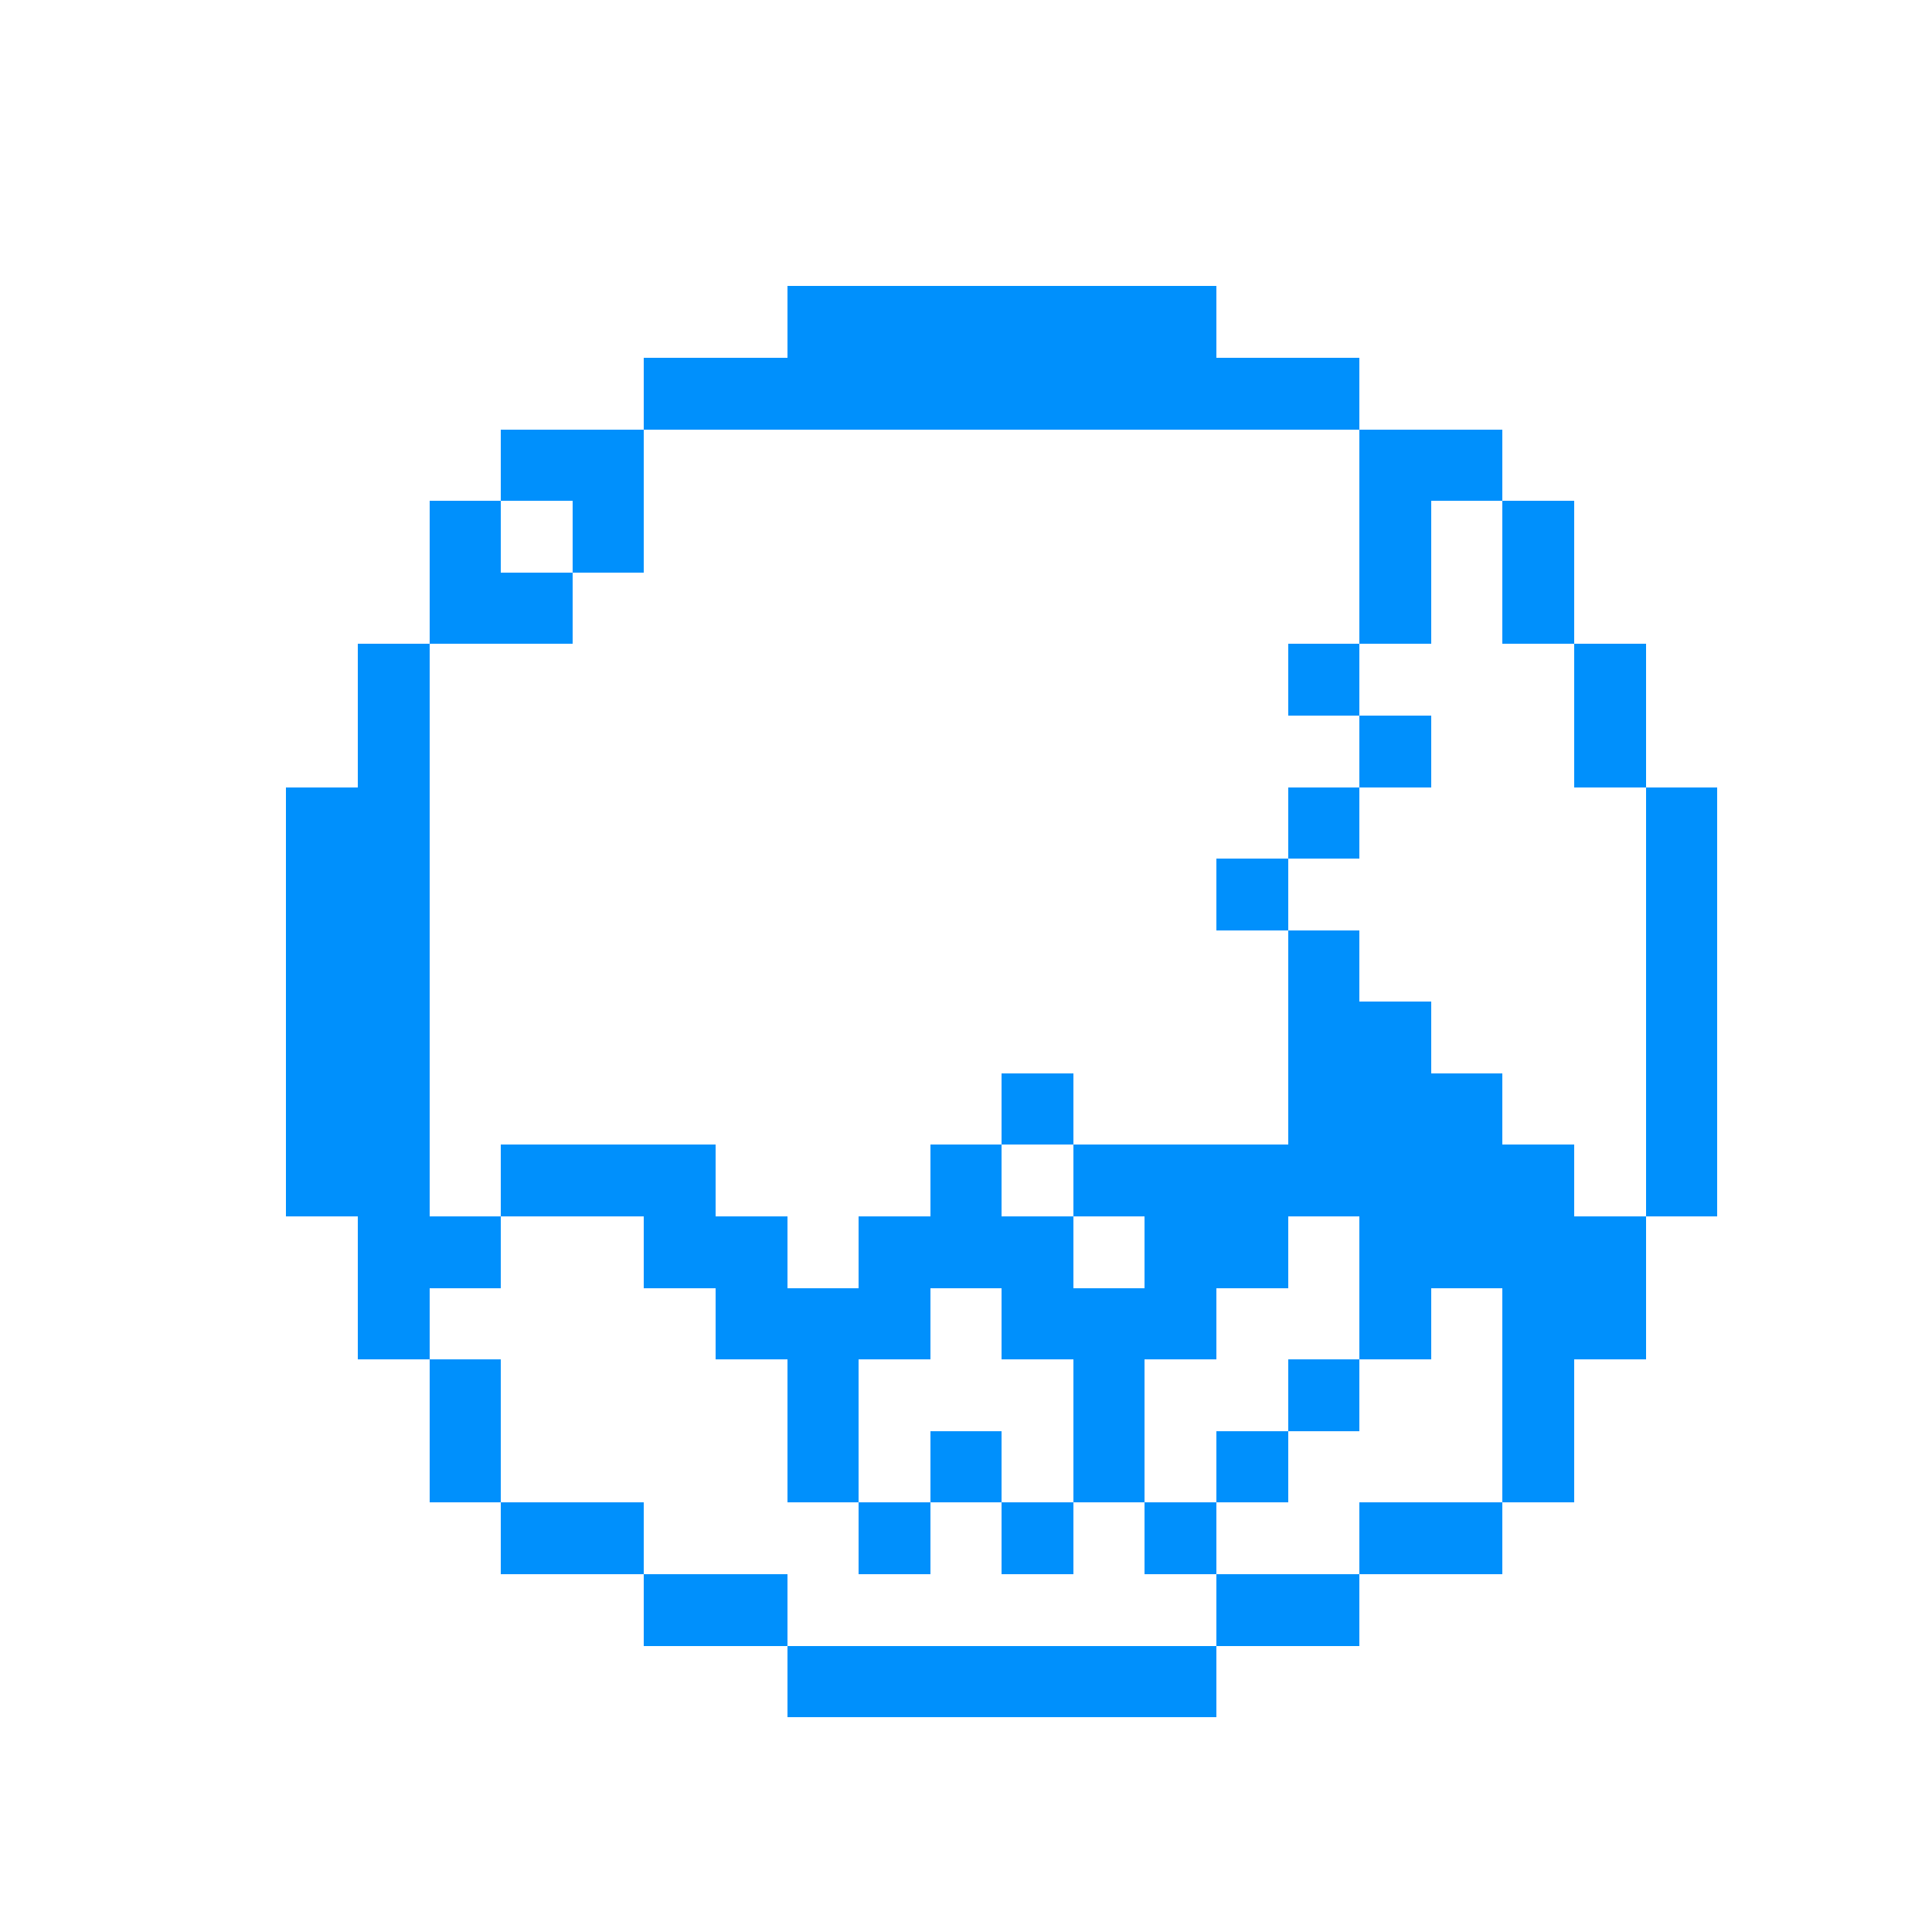
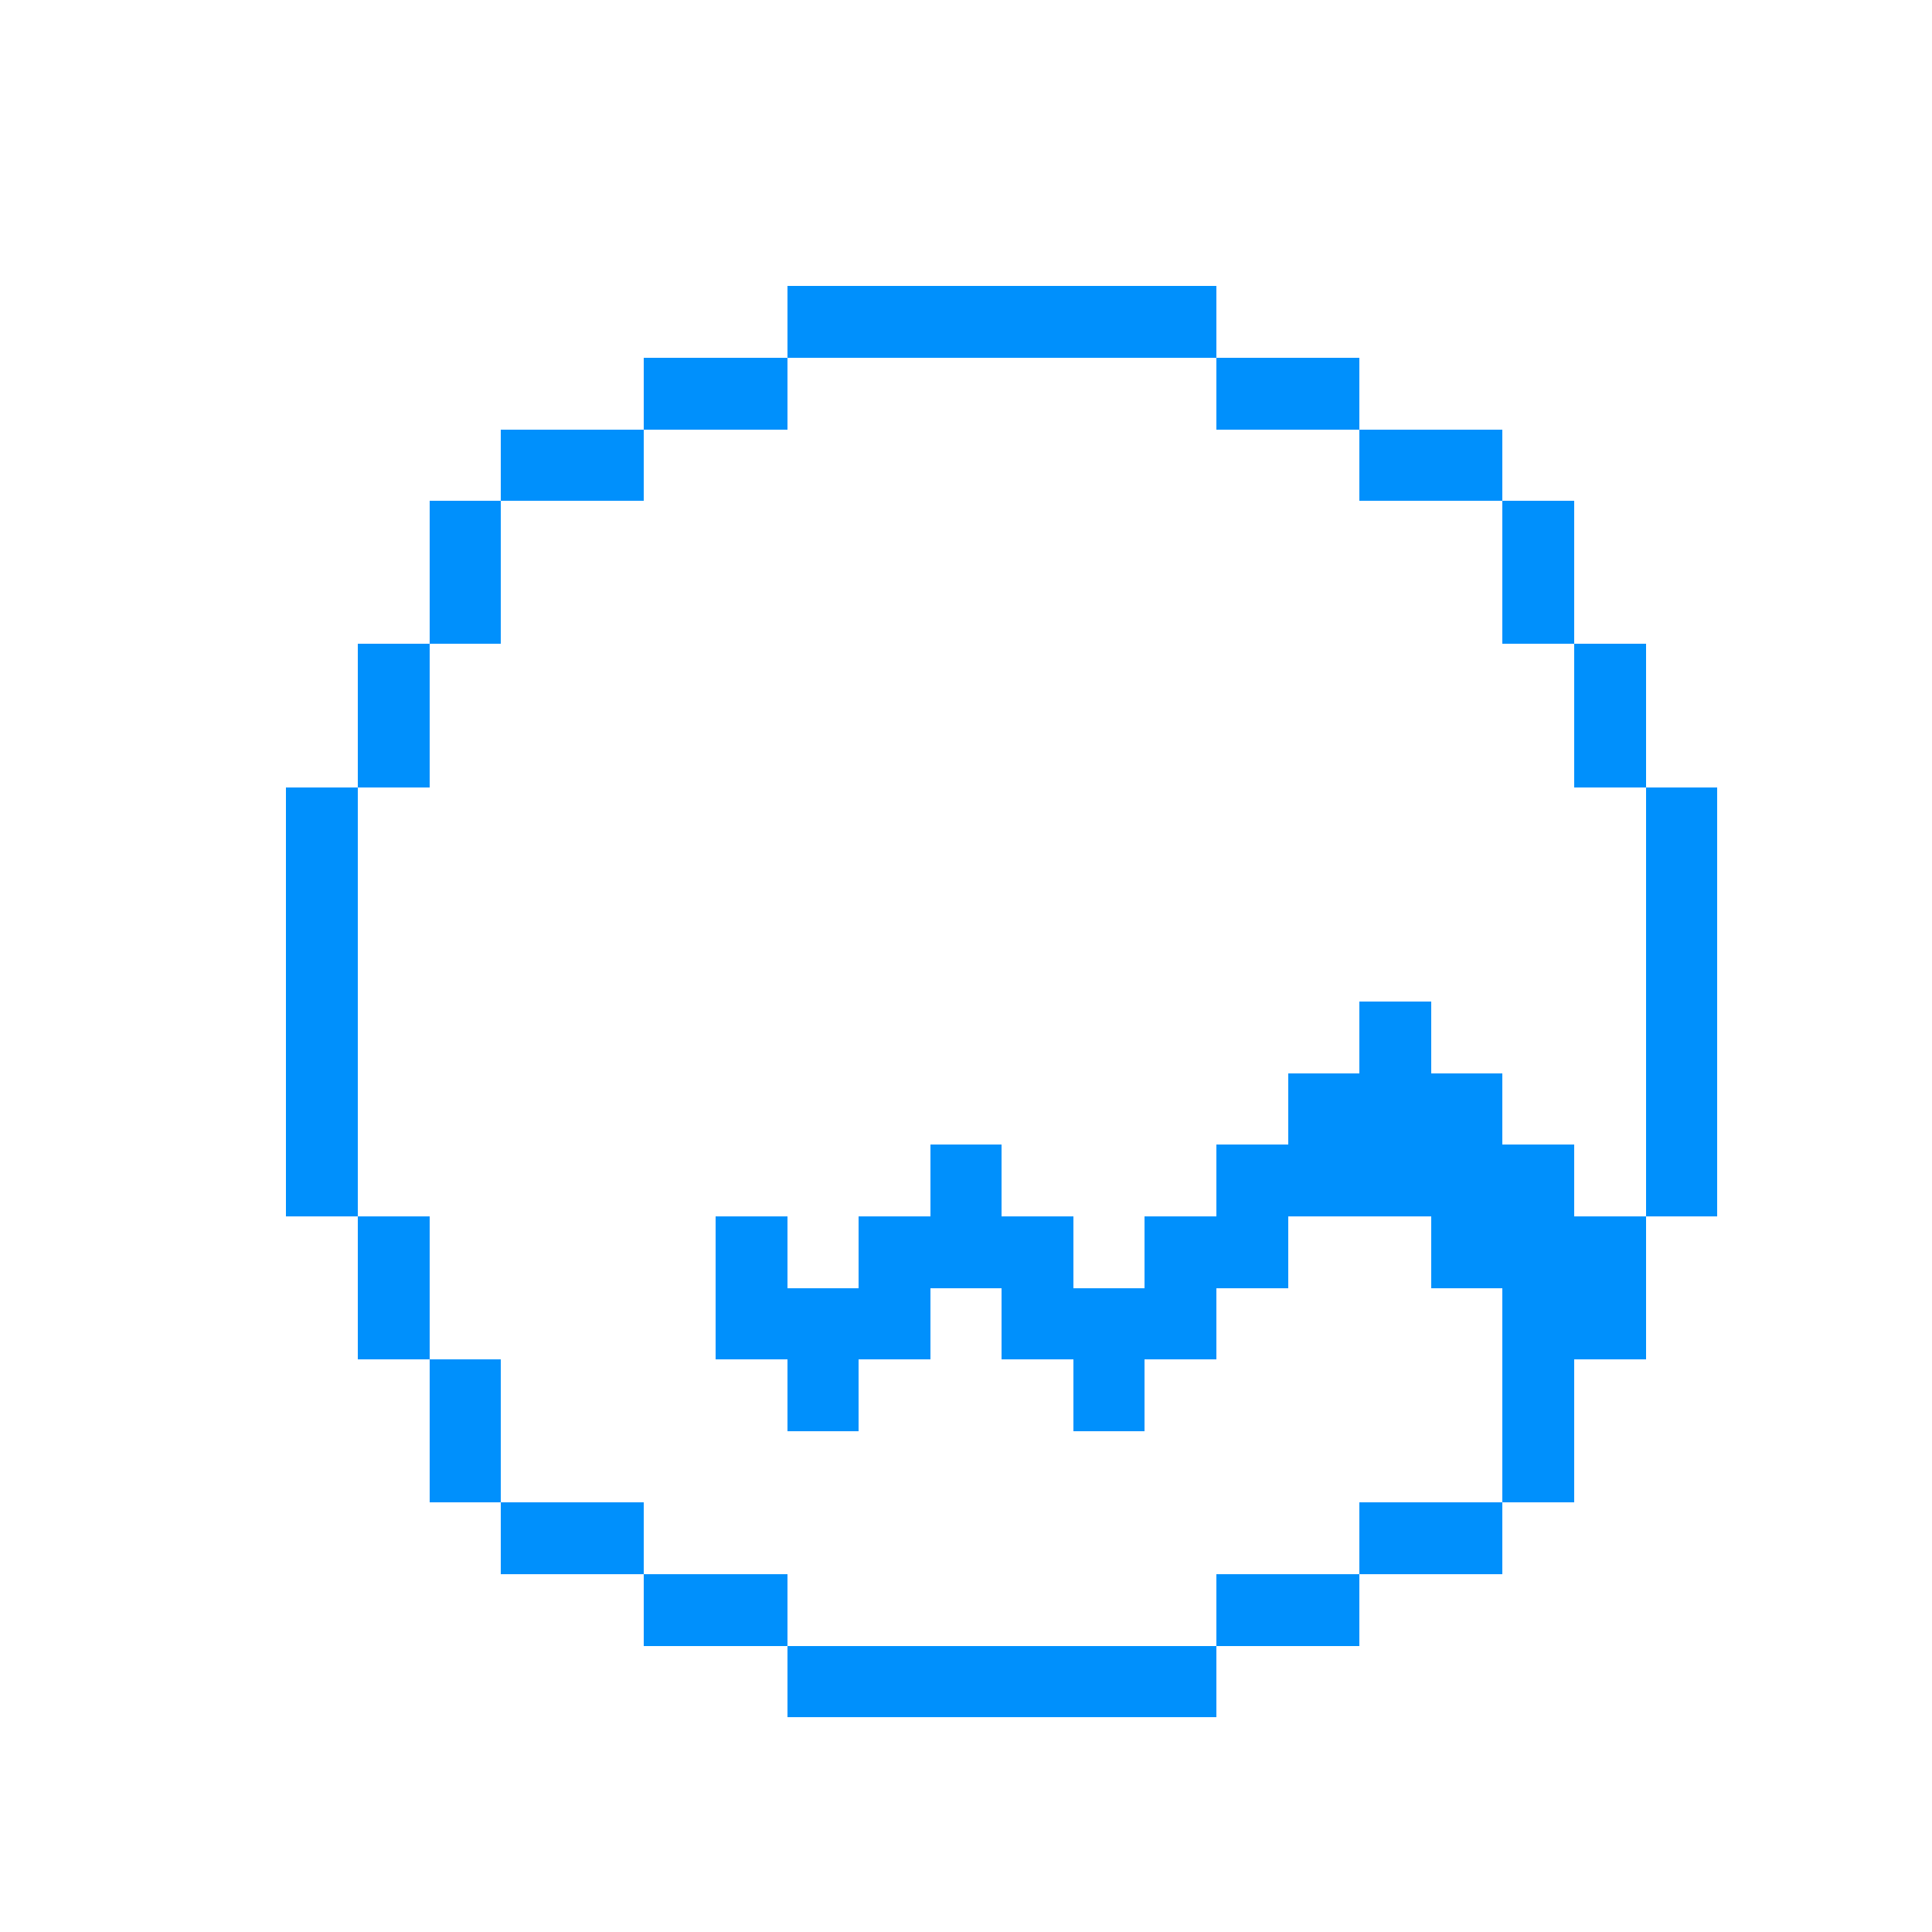
<svg xmlns="http://www.w3.org/2000/svg" viewBox="0 0 27 27" width="32" height="32" fill="#0090fc" fill-rule="evenodd" shape-rendering="crispEdges" aria-hidden="true">
-   <path d="M17 4L17 5L19 5L19 6L21 6L21 7L22 7L22 9L23 9L23 11L24 11L24 17L23 17L23 19L22 19L22 21L21 21L21 22L19 22L19 23L17 23L17 24L11 24L11 23L9 23L9 22L7 22L7 21L6 21L6 19L5 19L5 17L4 17L4 11L5 11L5 9L6 9L6 7L7 7L7 6L9 6L9 5L11 5L11 4ZM21 16L22 16L22 17L23 17L23 11L22 11L22 9L21 9L21 7L20 7L20 9L19 9L19 10L20 10L20 11L19 11L19 12L18 12L18 13L19 13L19 14L20 14L20 15L21 15ZM6 17L7 17L7 16L10 16L10 17L11 17L11 18L12 18L12 17L13 17L13 16L14 16L14 15L15 15L15 16L18 16L18 13L17 13L17 12L18 12L18 11L19 11L19 10L18 10L18 9L19 9L19 6L9 6L9 8L8 8L8 9L6 9ZM20 18L20 19L19 19L19 20L18 20L18 21L17 21L17 22L19 22L19 21L21 21L21 18ZM19 19L19 17L18 17L18 18L17 18L17 19L16 19L16 21L17 21L17 20L18 20L18 19ZM10 18L9 18L9 17L7 17L7 18L6 18L6 19L7 19L7 21L9 21L9 22L11 22L11 23L17 23L17 22L16 22L16 21L15 21L15 22L14 22L14 21L13 21L13 22L12 22L12 21L11 21L11 19L10 19ZM12 21L13 21L13 20L14 20L14 21L15 21L15 19L14 19L14 18L13 18L13 19L12 19ZM15 16L14 16L14 17L15 17ZM16 17L15 17L15 18L16 18ZM7 7L7 8L8 8L8 7Z" />
+   <path d="M17 4L17 5L19 5L19 6L21 6L21 7L22 7L22 9L23 9L23 11L24 11L24 17L23 17L23 19L22 19L22 21L21 21L21 22L19 22L19 23L17 23L17 24L11 24L11 23L9 23L9 22L7 22L7 21L6 21L6 19L5 19L5 17L4 17L4 11L5 11L5 9L6 9L6 7L7 7L7 6L9 6L9 5L11 5L11 4ZM11 5L11 6L9 6L9 7L7 7L7 9L6 9L6 11L5 11L5 17L6 17L6 19L7 19L7 21L9 21L9 22L11 22L11 23L17 23L17 22L19 22L19 21L21 21L21 18L20 18L20 17L18 17L18 18L17 18L17 19L16 19L16 20L15 20L15 19L14 19L14 18L13 18L13 19L12 19L12 20L11 20L11 19L10 19L10 17L11 17L11 18L12 18L12 17L13 17L13 16L14 16L14 17L15 17L15 18L16 18L16 17L17 17L17 16L18 16L18 15L19 15L19 14L20 14L20 15L21 15L21 16L22 16L22 17L23 17L23 11L22 11L22 9L21 9L21 7L19 7L19 6L17 6L17 5Z" />
</svg>
